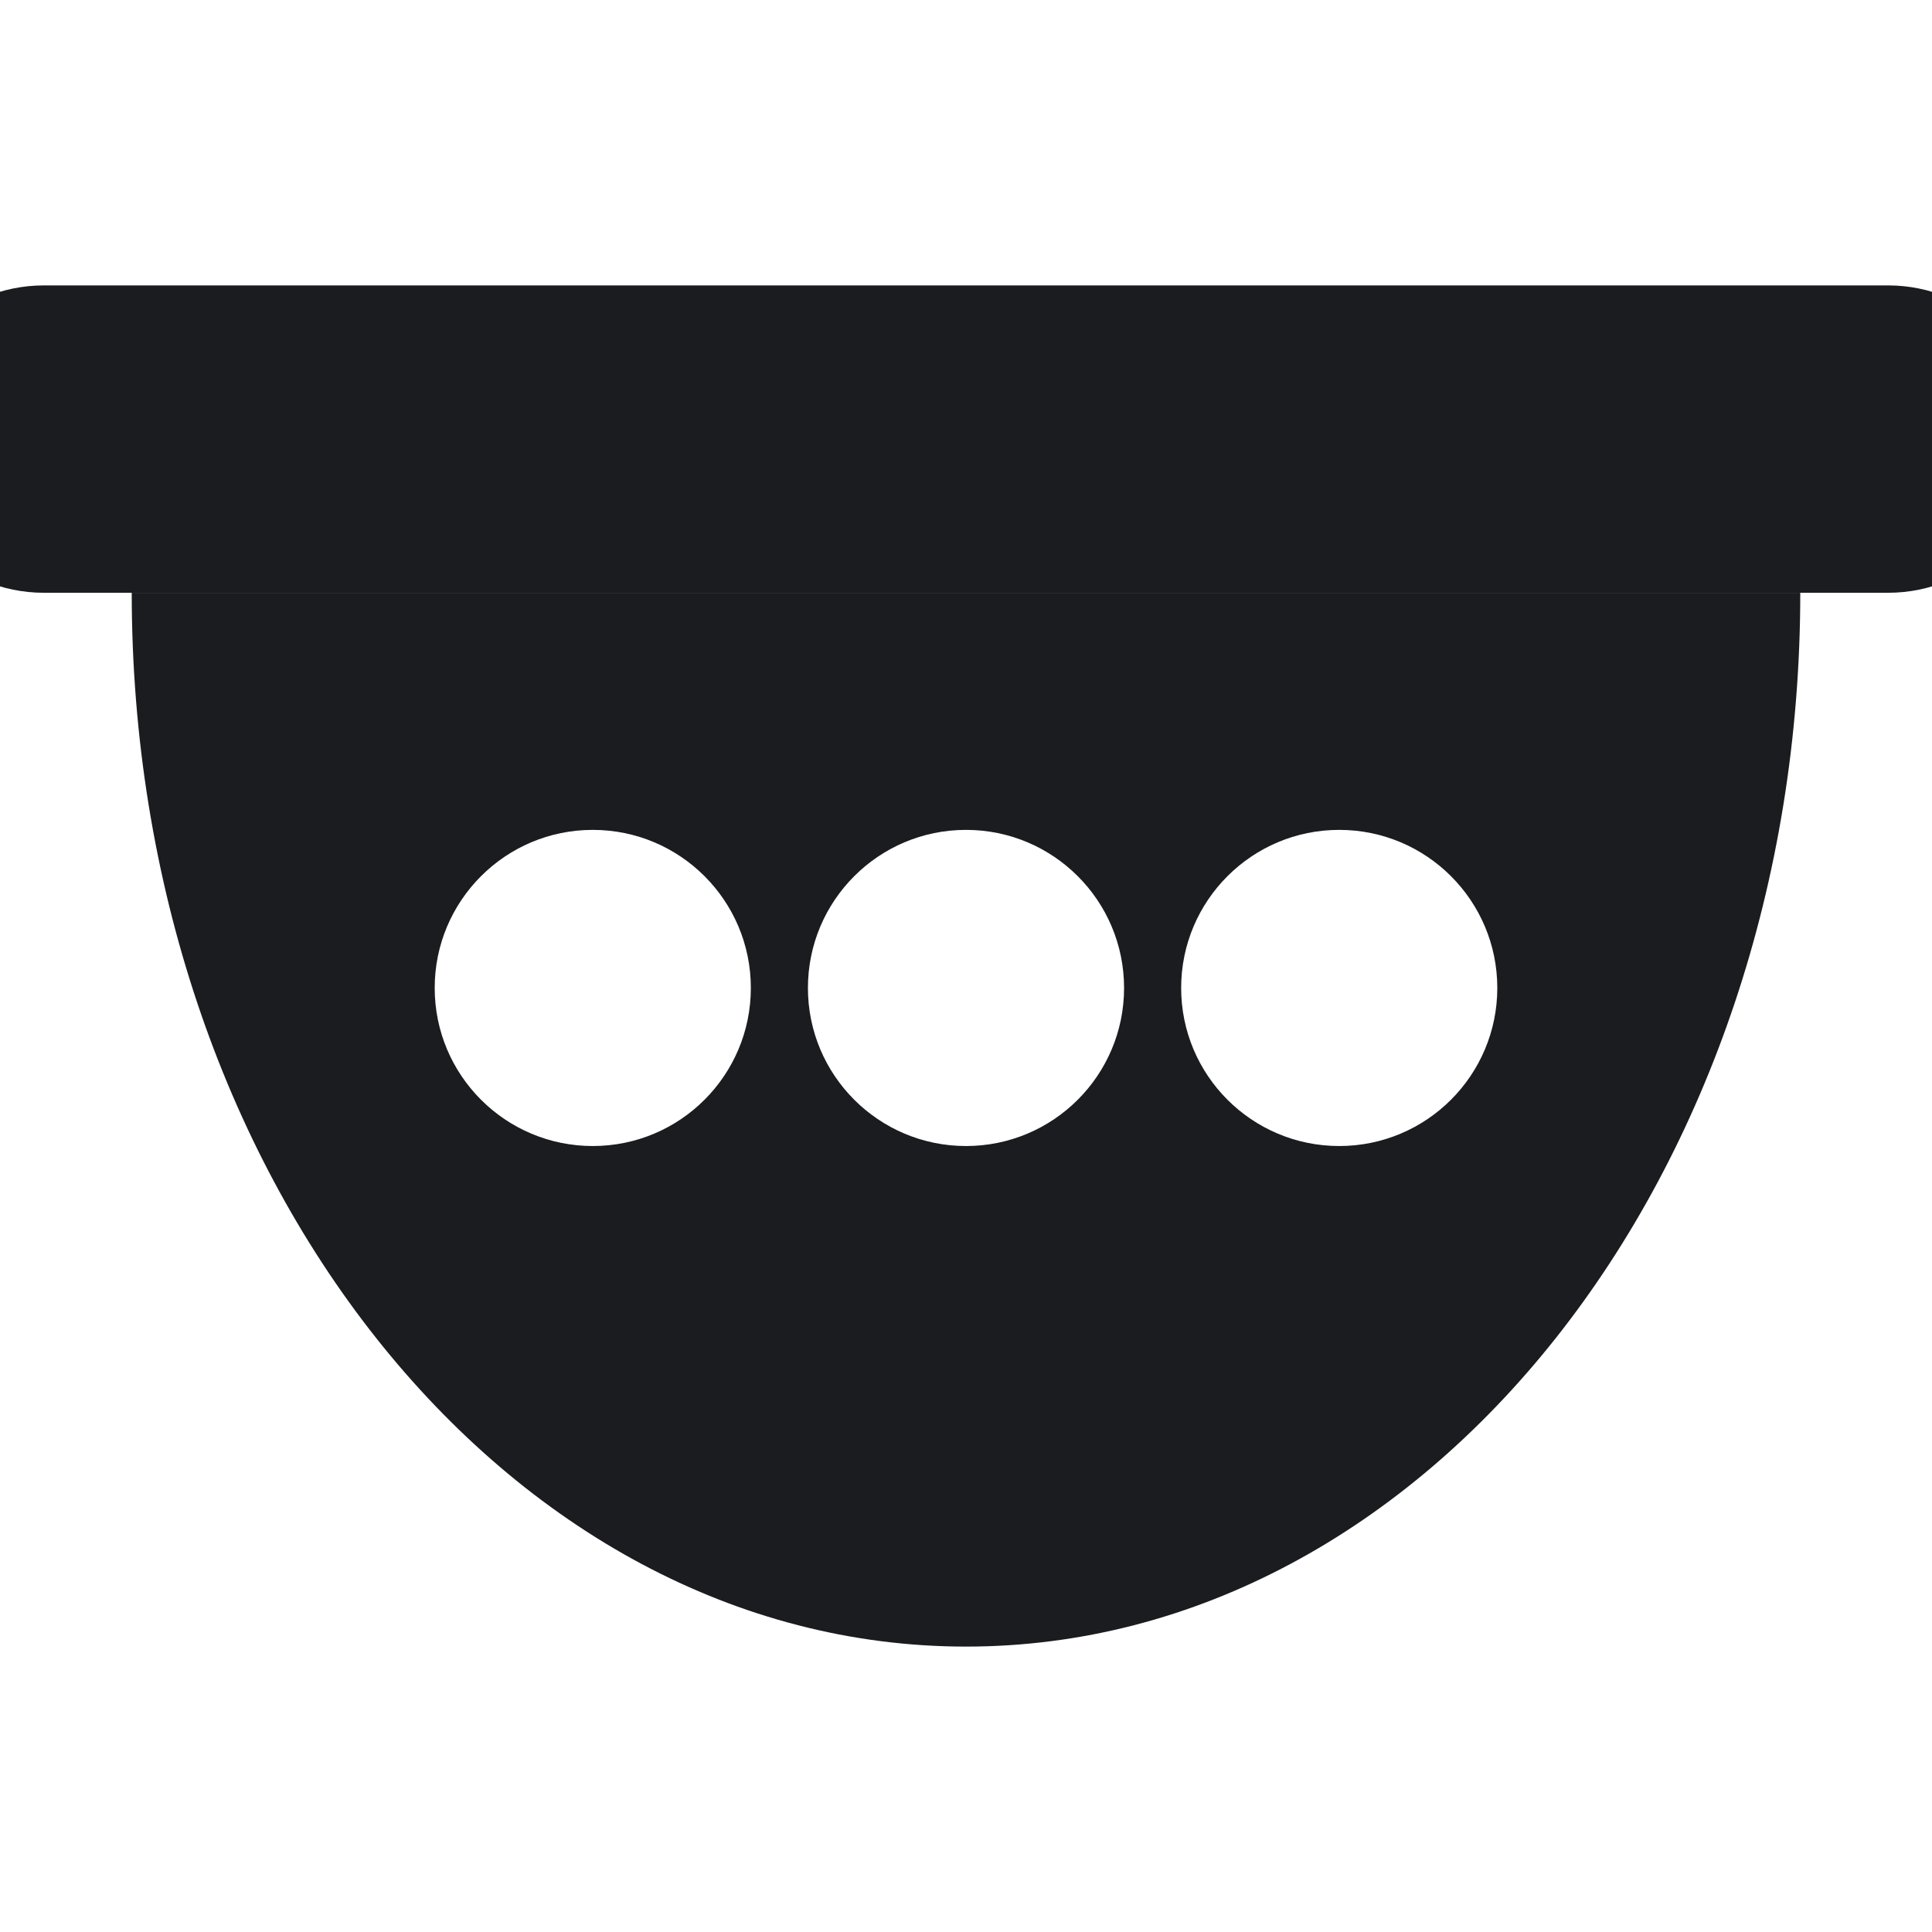
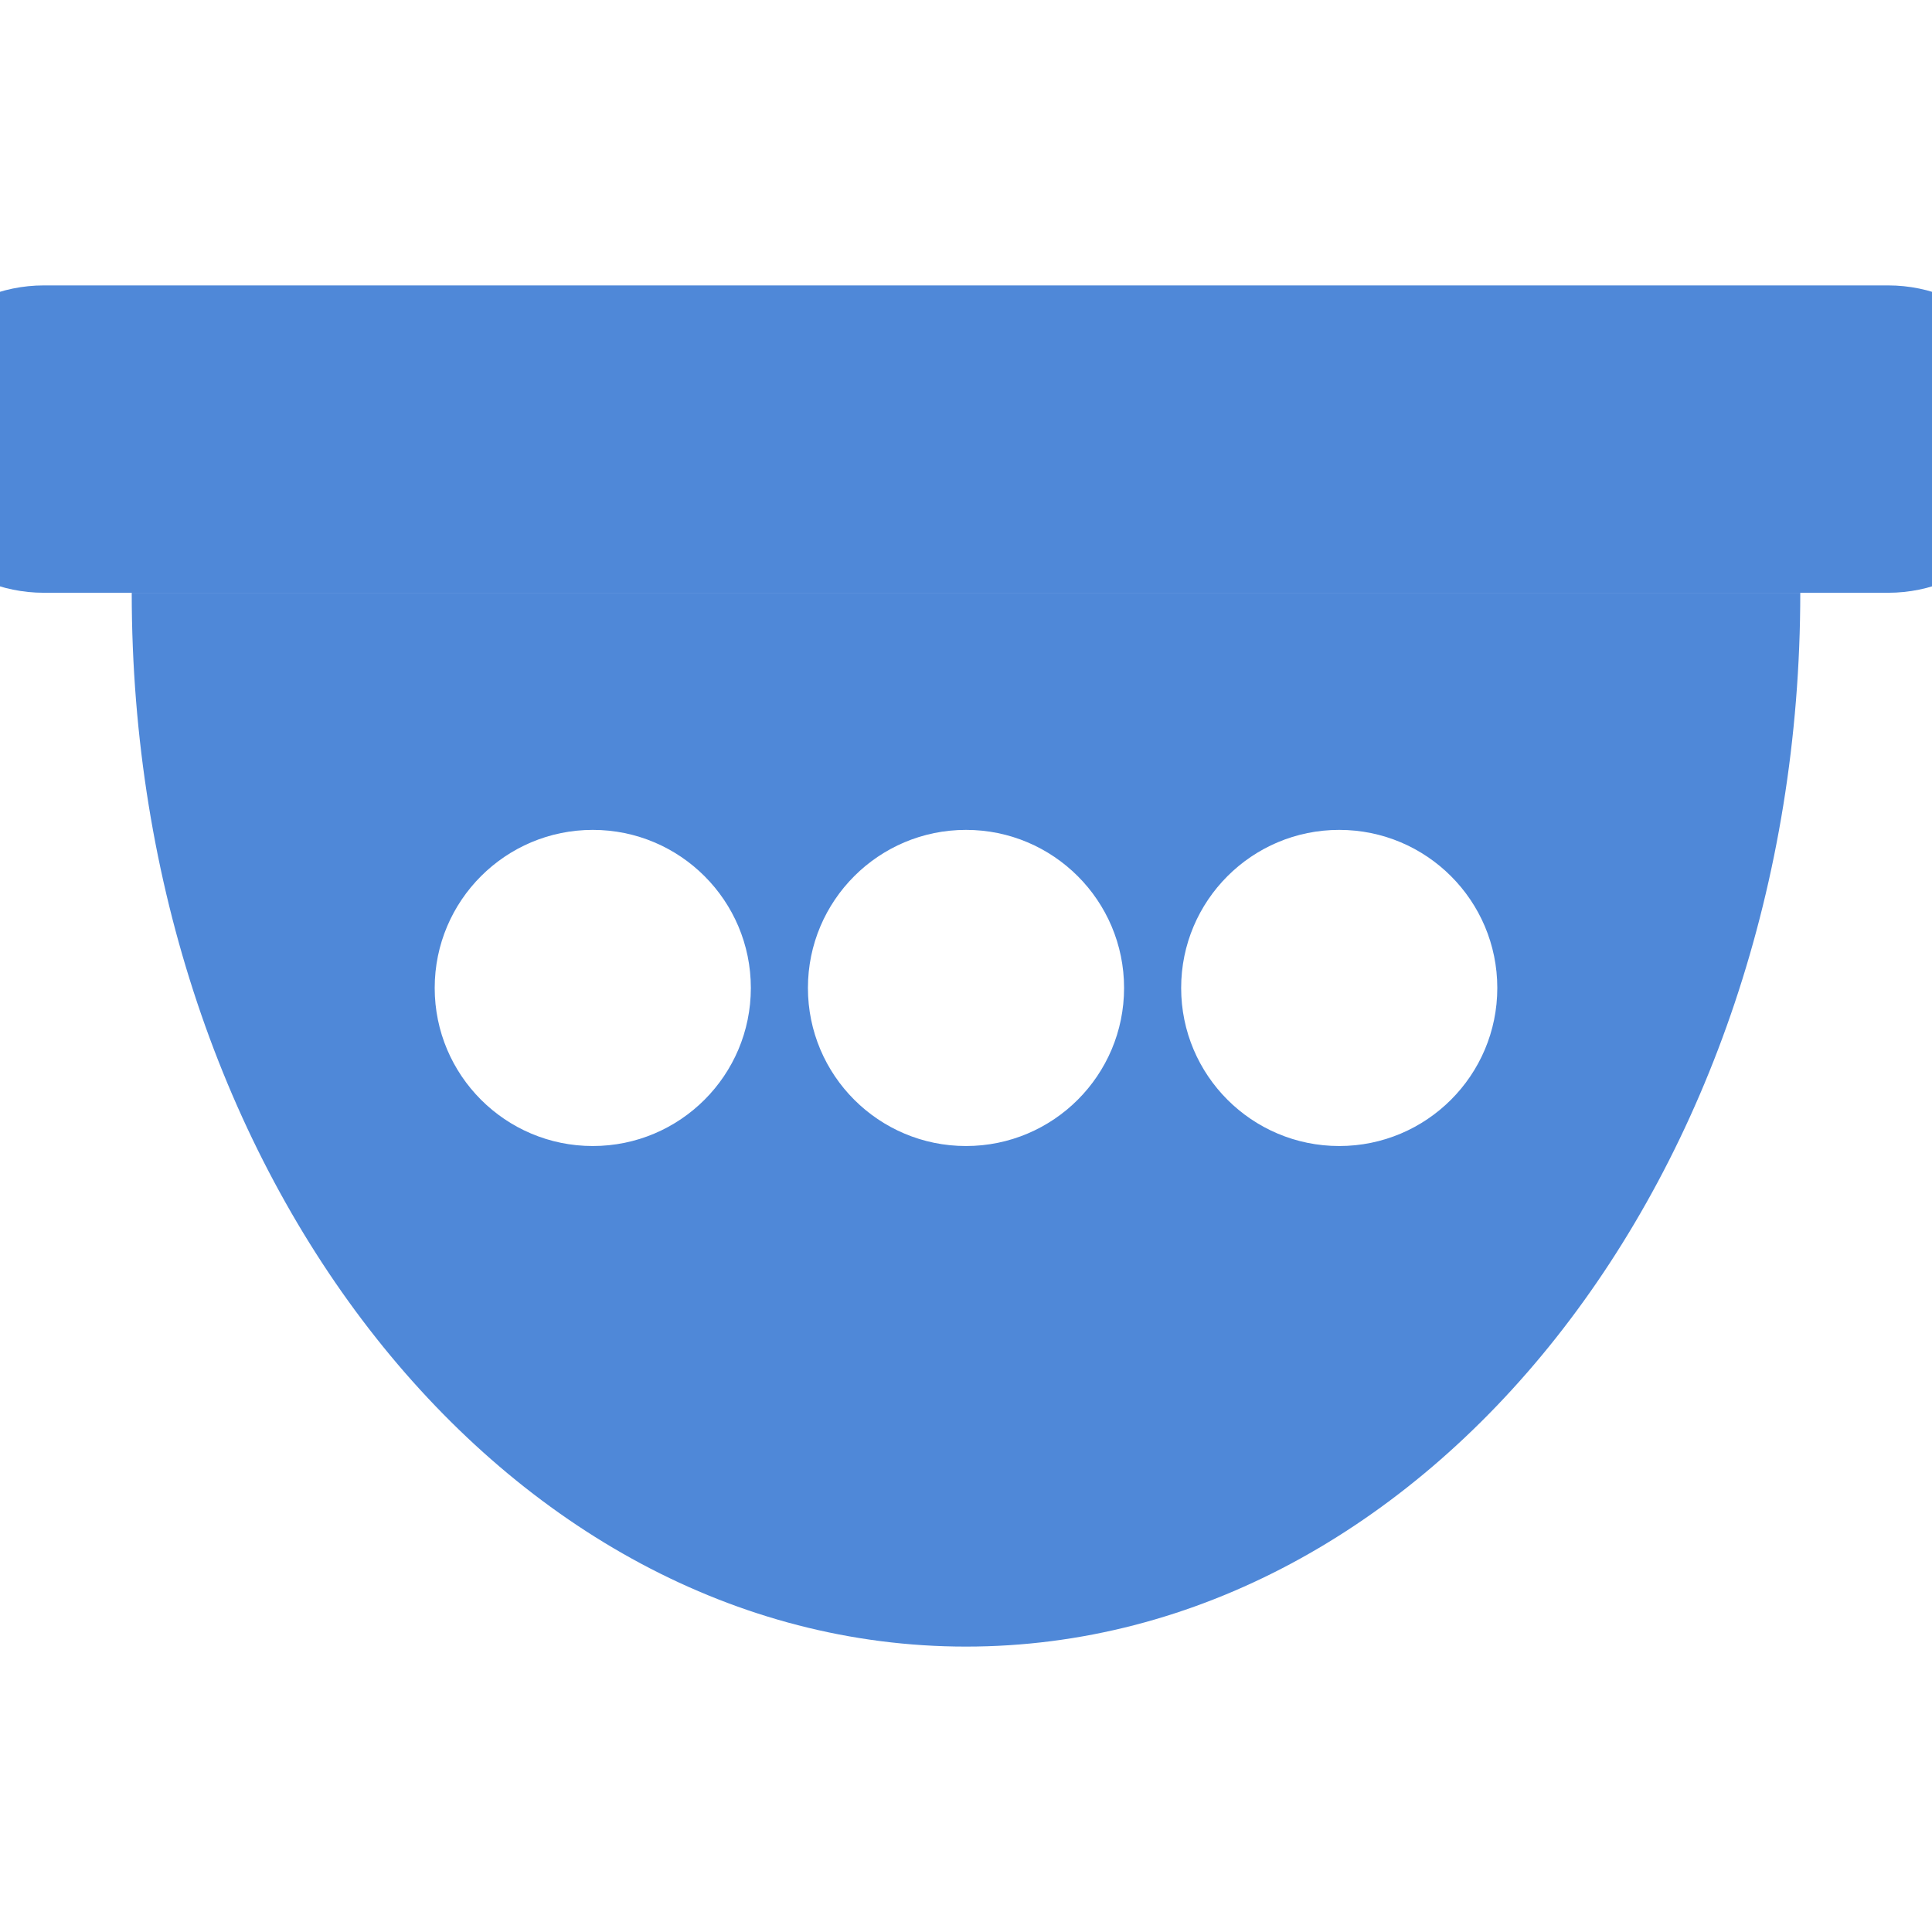
<svg xmlns="http://www.w3.org/2000/svg" viewBox="-22 -22.5 44 44">
-   <style>path{fill:#1A1C1F}@media (prefers-color-scheme:dark){path{fill:#F2F0EB}}</style>
+   <style>path{fill:#4F88D8}</style>
  <path d="M-21 -16h42a3.5 3.5 0 0 1 0 7h-42a3.5 3.5 0 0 1 0 -7Z" />
  <path fill-rule="evenodd" d="M-19 -9A19 24 0 0 0 19 -9ZM-12.1 0a3.6 3.6 0 1 0 7.2 0a3.6 3.6 0 1 0 -7.2 0ZM-3.6 0a3.6 3.6 0 1 0 7.2 0a3.6 3.6 0 1 0 -7.2 0ZM4.9 0a3.6 3.6 0 1 0 7.2 0a3.6 3.6 0 1 0 -7.2 0Z" />
</svg>
